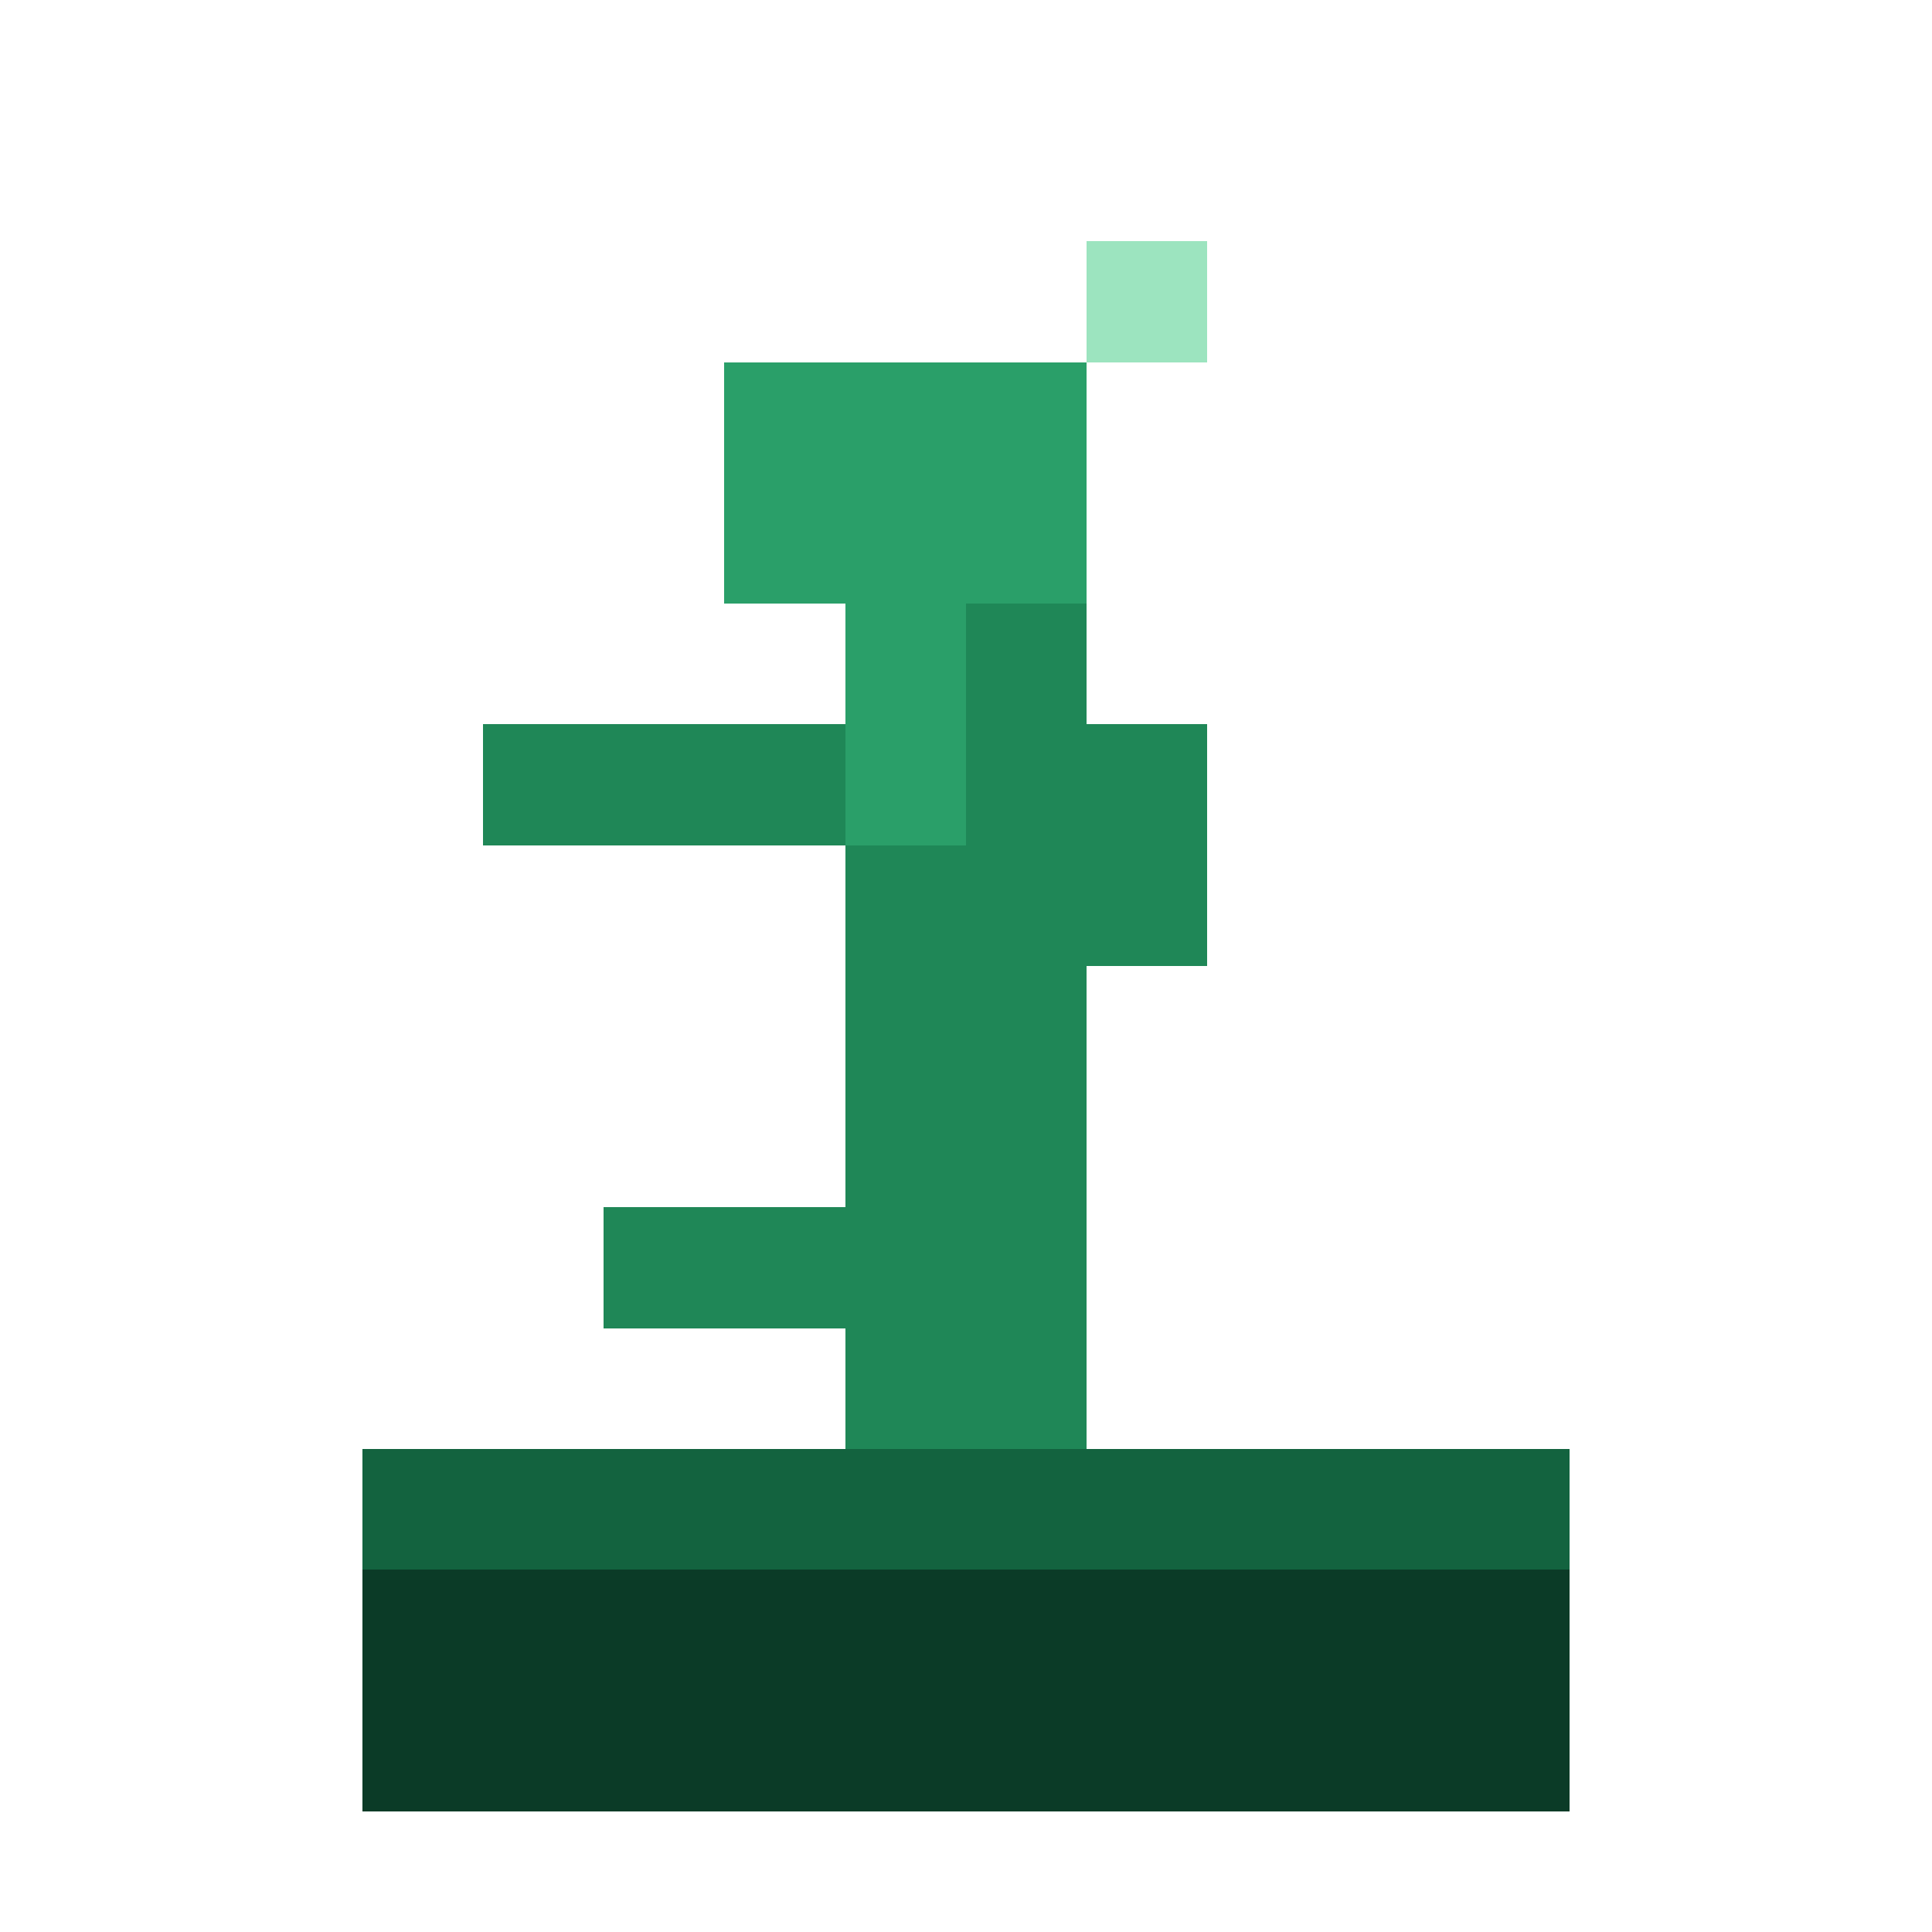
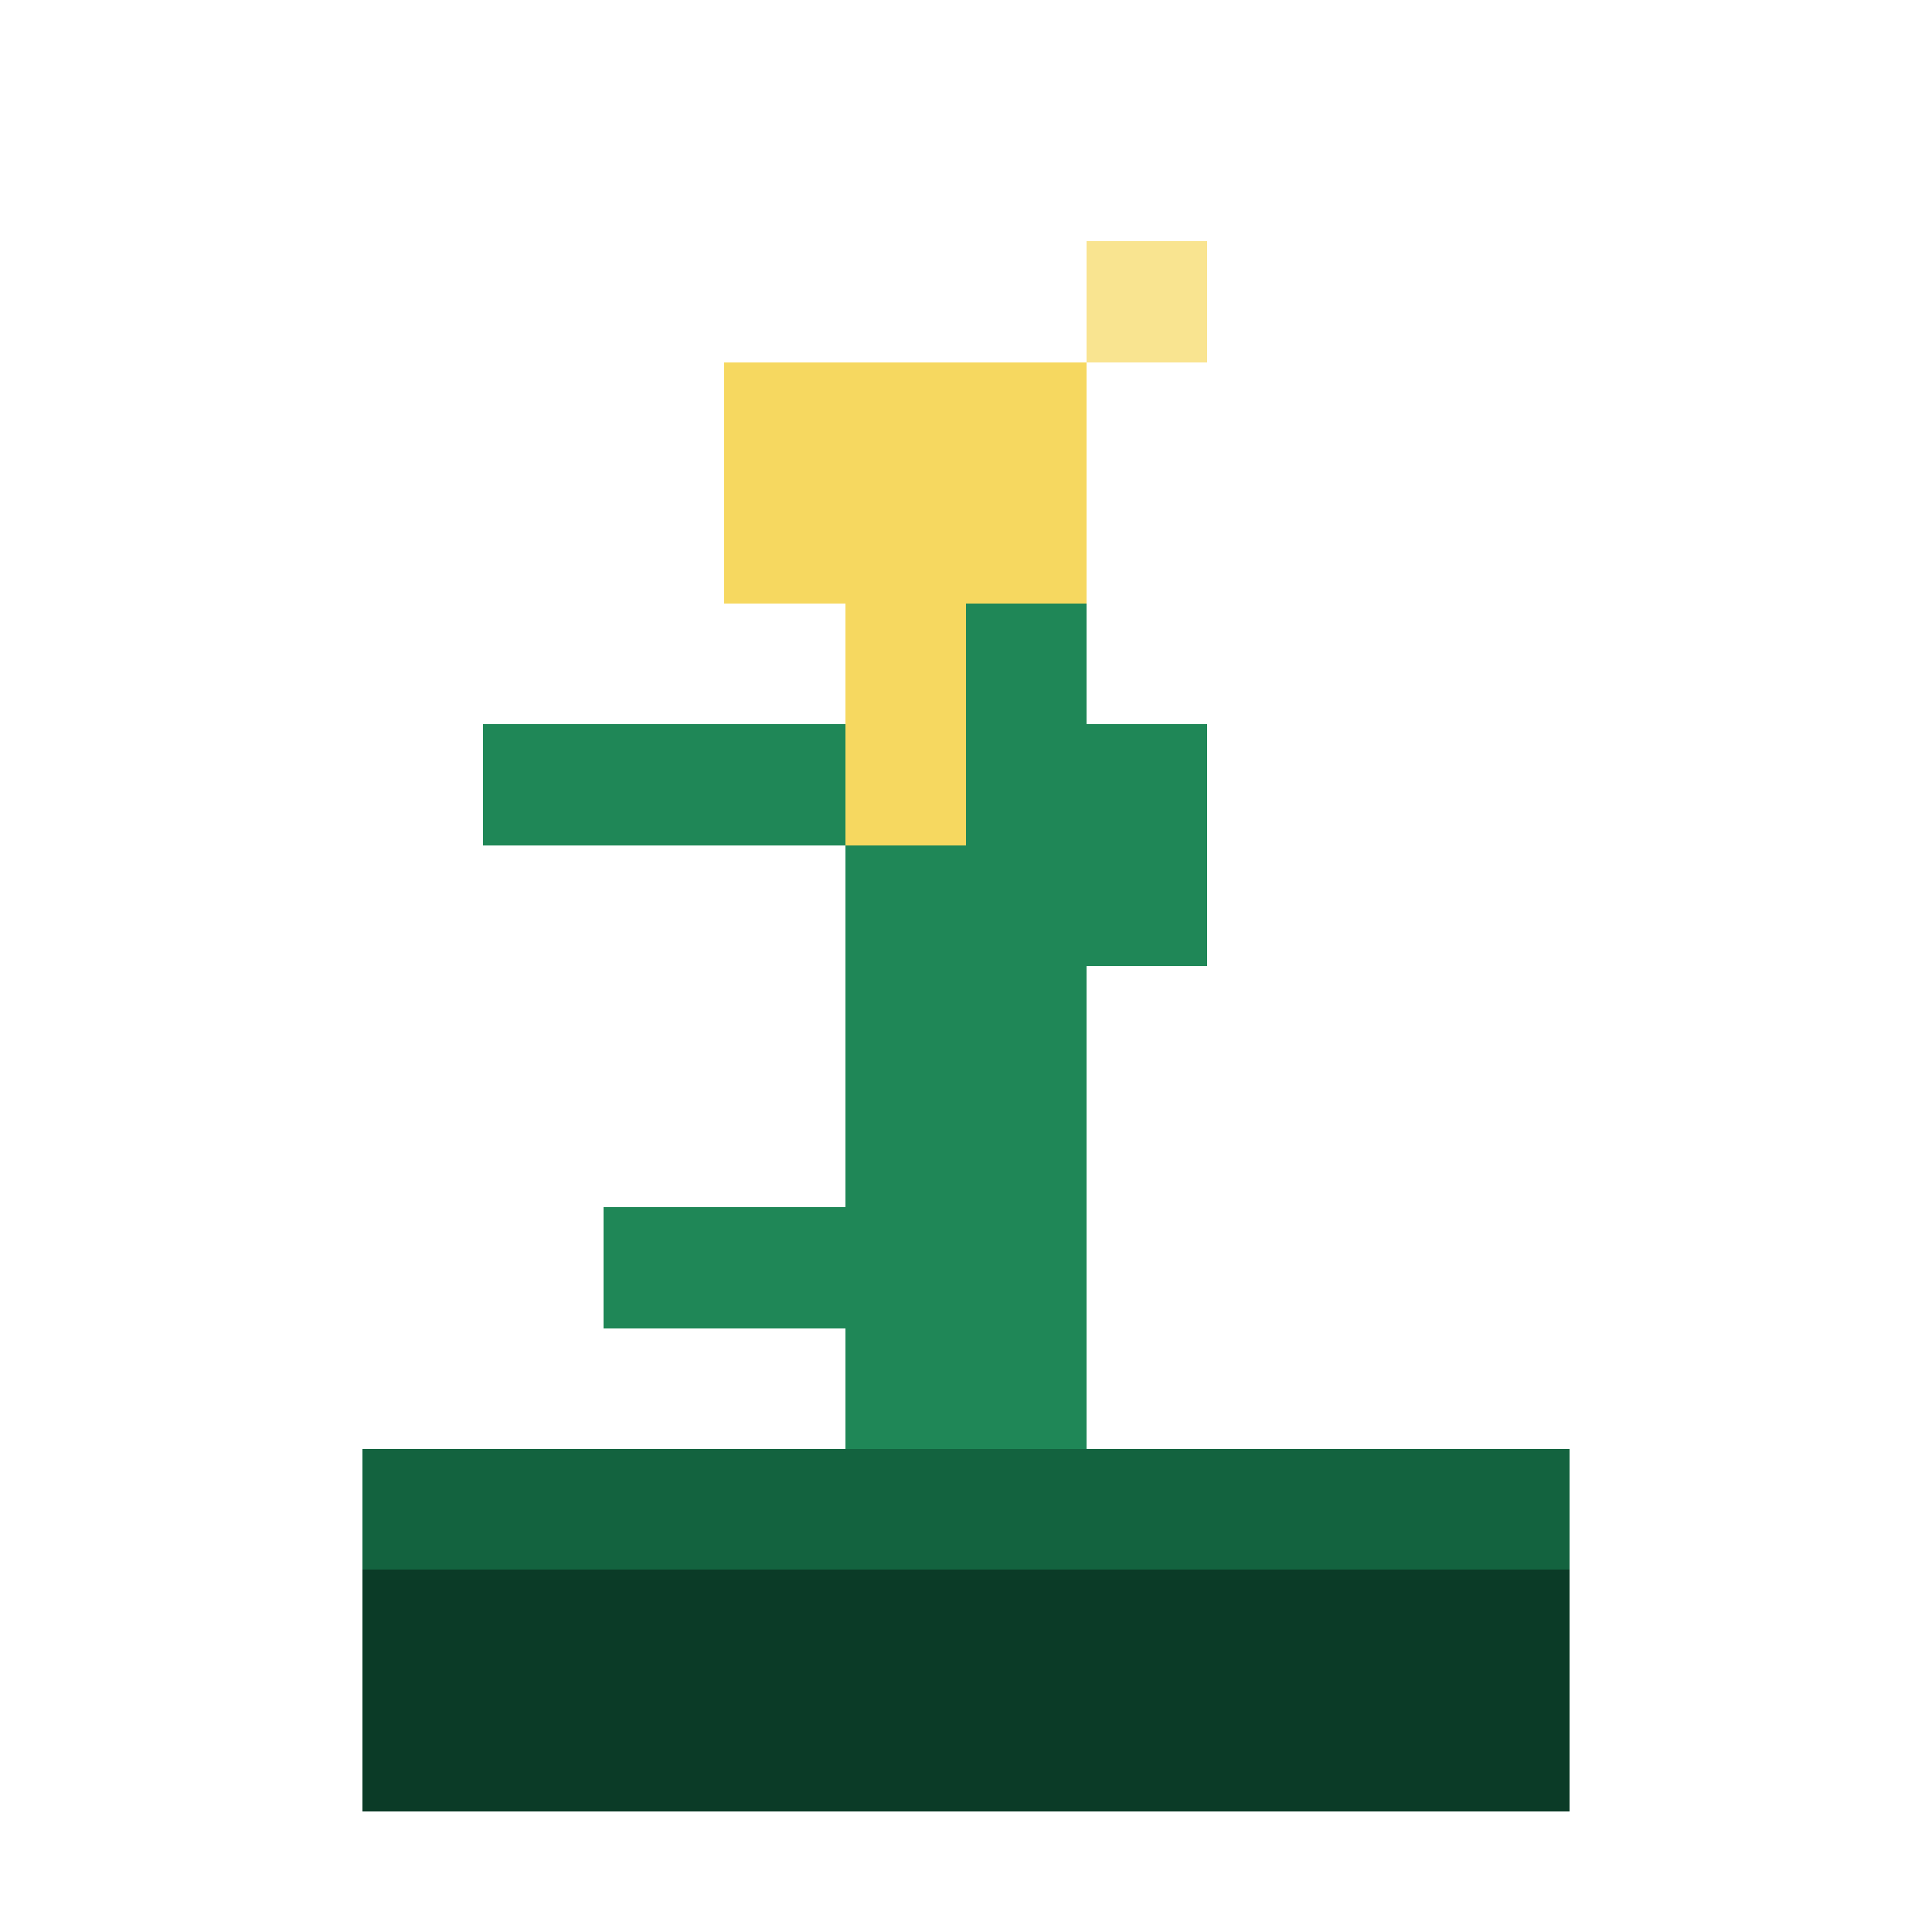
<svg xmlns="http://www.w3.org/2000/svg" width="64" height="64" viewBox="0 0 32 32" fill="none" shape-rendering="crispEdges">
-   <rect x="18" y="4" width="2" height="2" fill="#9CE4BF" />
-   <rect x="12" y="6" width="6" height="2" fill="#2A9F69" />
-   <rect x="12" y="8" width="6" height="2" fill="#2A9F69" />
-   <rect x="14" y="10" width="2" height="2" fill="#2A9F69" />
+   <rect x="18" y="4" width="2" height="2" fill="#f9e490" />
+   <rect x="12" y="6" width="6" height="2" fill="#F6D860" />
+   <rect x="12" y="8" width="6" height="2" fill="#F6D860" />
+   <rect x="14" y="10" width="2" height="2" fill="#F6D860" />
  <rect x="16" y="10" width="2" height="2" fill="#1F8757" />
  <rect x="8" y="12" width="6" height="2" fill="#1F8757" />
-   <rect x="14" y="12" width="2" height="2" fill="#2A9F69" />
+   <rect x="14" y="12" width="2" height="2" fill="#F6D860" />
  <rect x="16" y="12" width="4" height="2" fill="#1F8757" />
  <rect x="14" y="14" width="6" height="2" fill="#1F8757" />
  <rect x="14" y="16" width="4" height="2" fill="#1F8757" />
  <rect x="14" y="18" width="4" height="2" fill="#1F8757" />
  <rect x="10" y="20" width="8" height="2" fill="#1F8757" />
  <rect x="14" y="22" width="4" height="2" fill="#1F8757" />
  <rect x="6" y="24" width="20" height="2" fill="#13633F" />
  <rect x="6" y="26" width="20" height="2" fill="#0B3B27" />
  <rect x="6" y="28" width="20" height="2" fill="#0B3B27" />
</svg>
